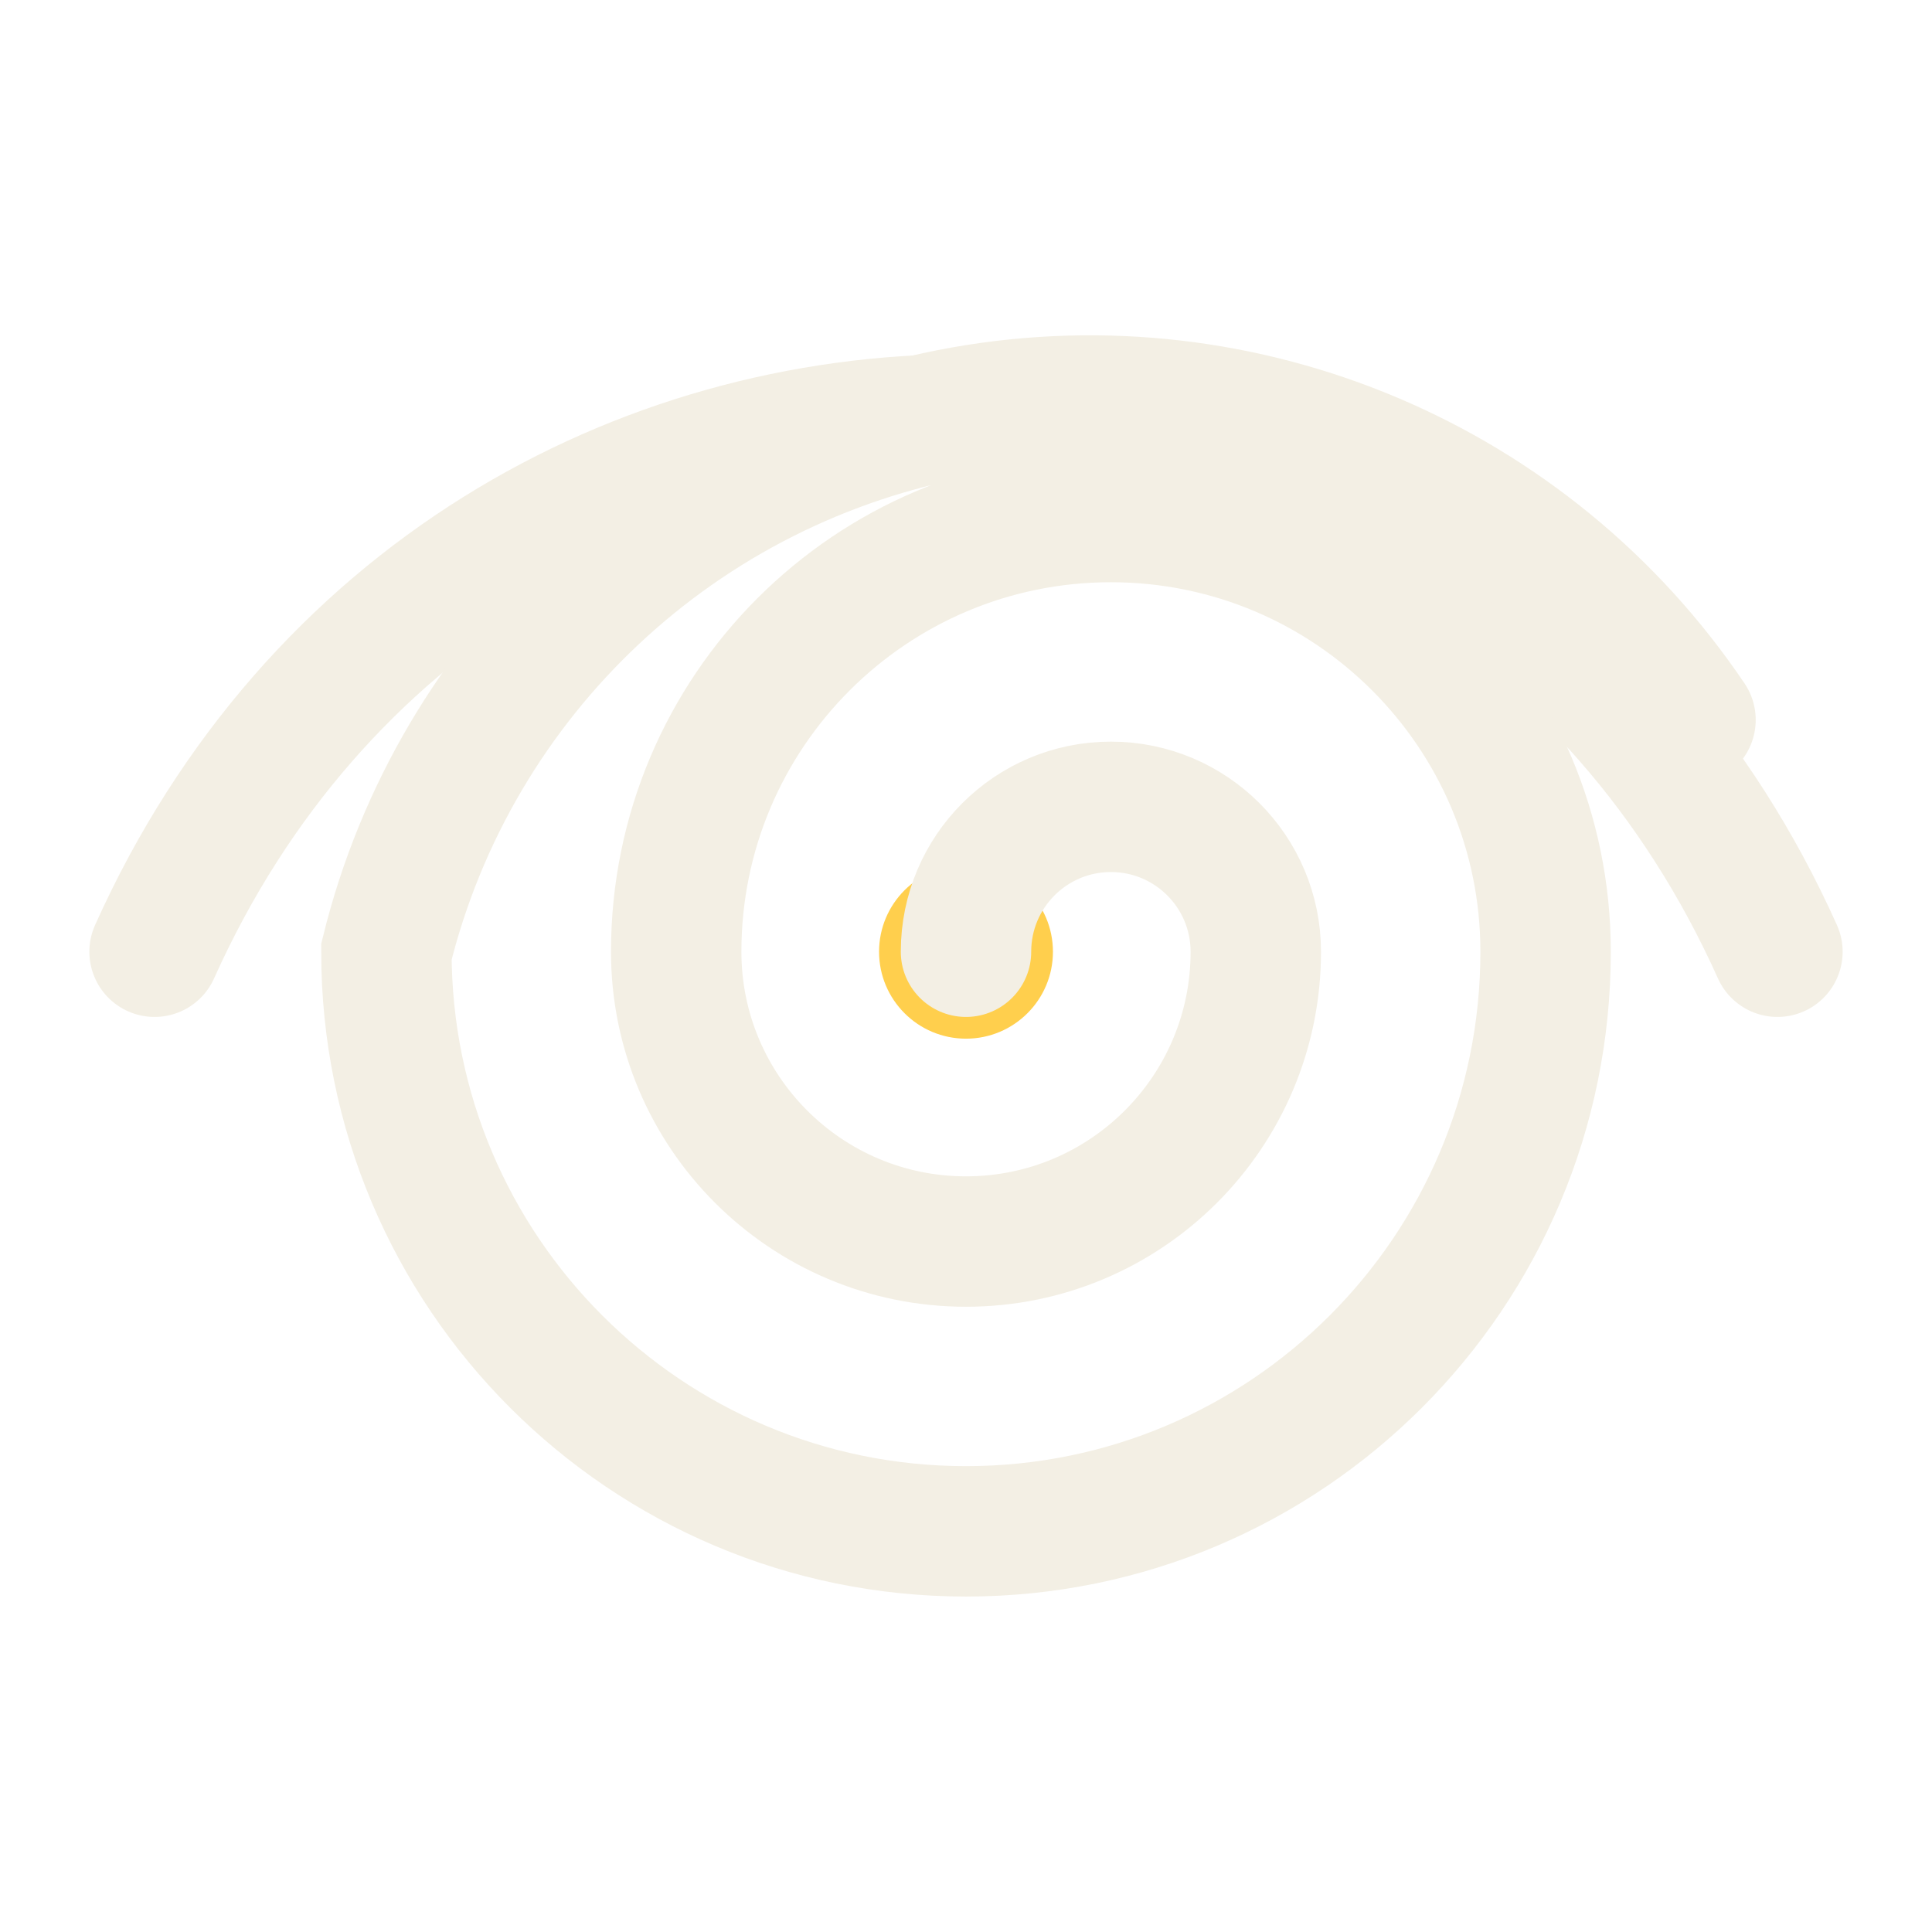
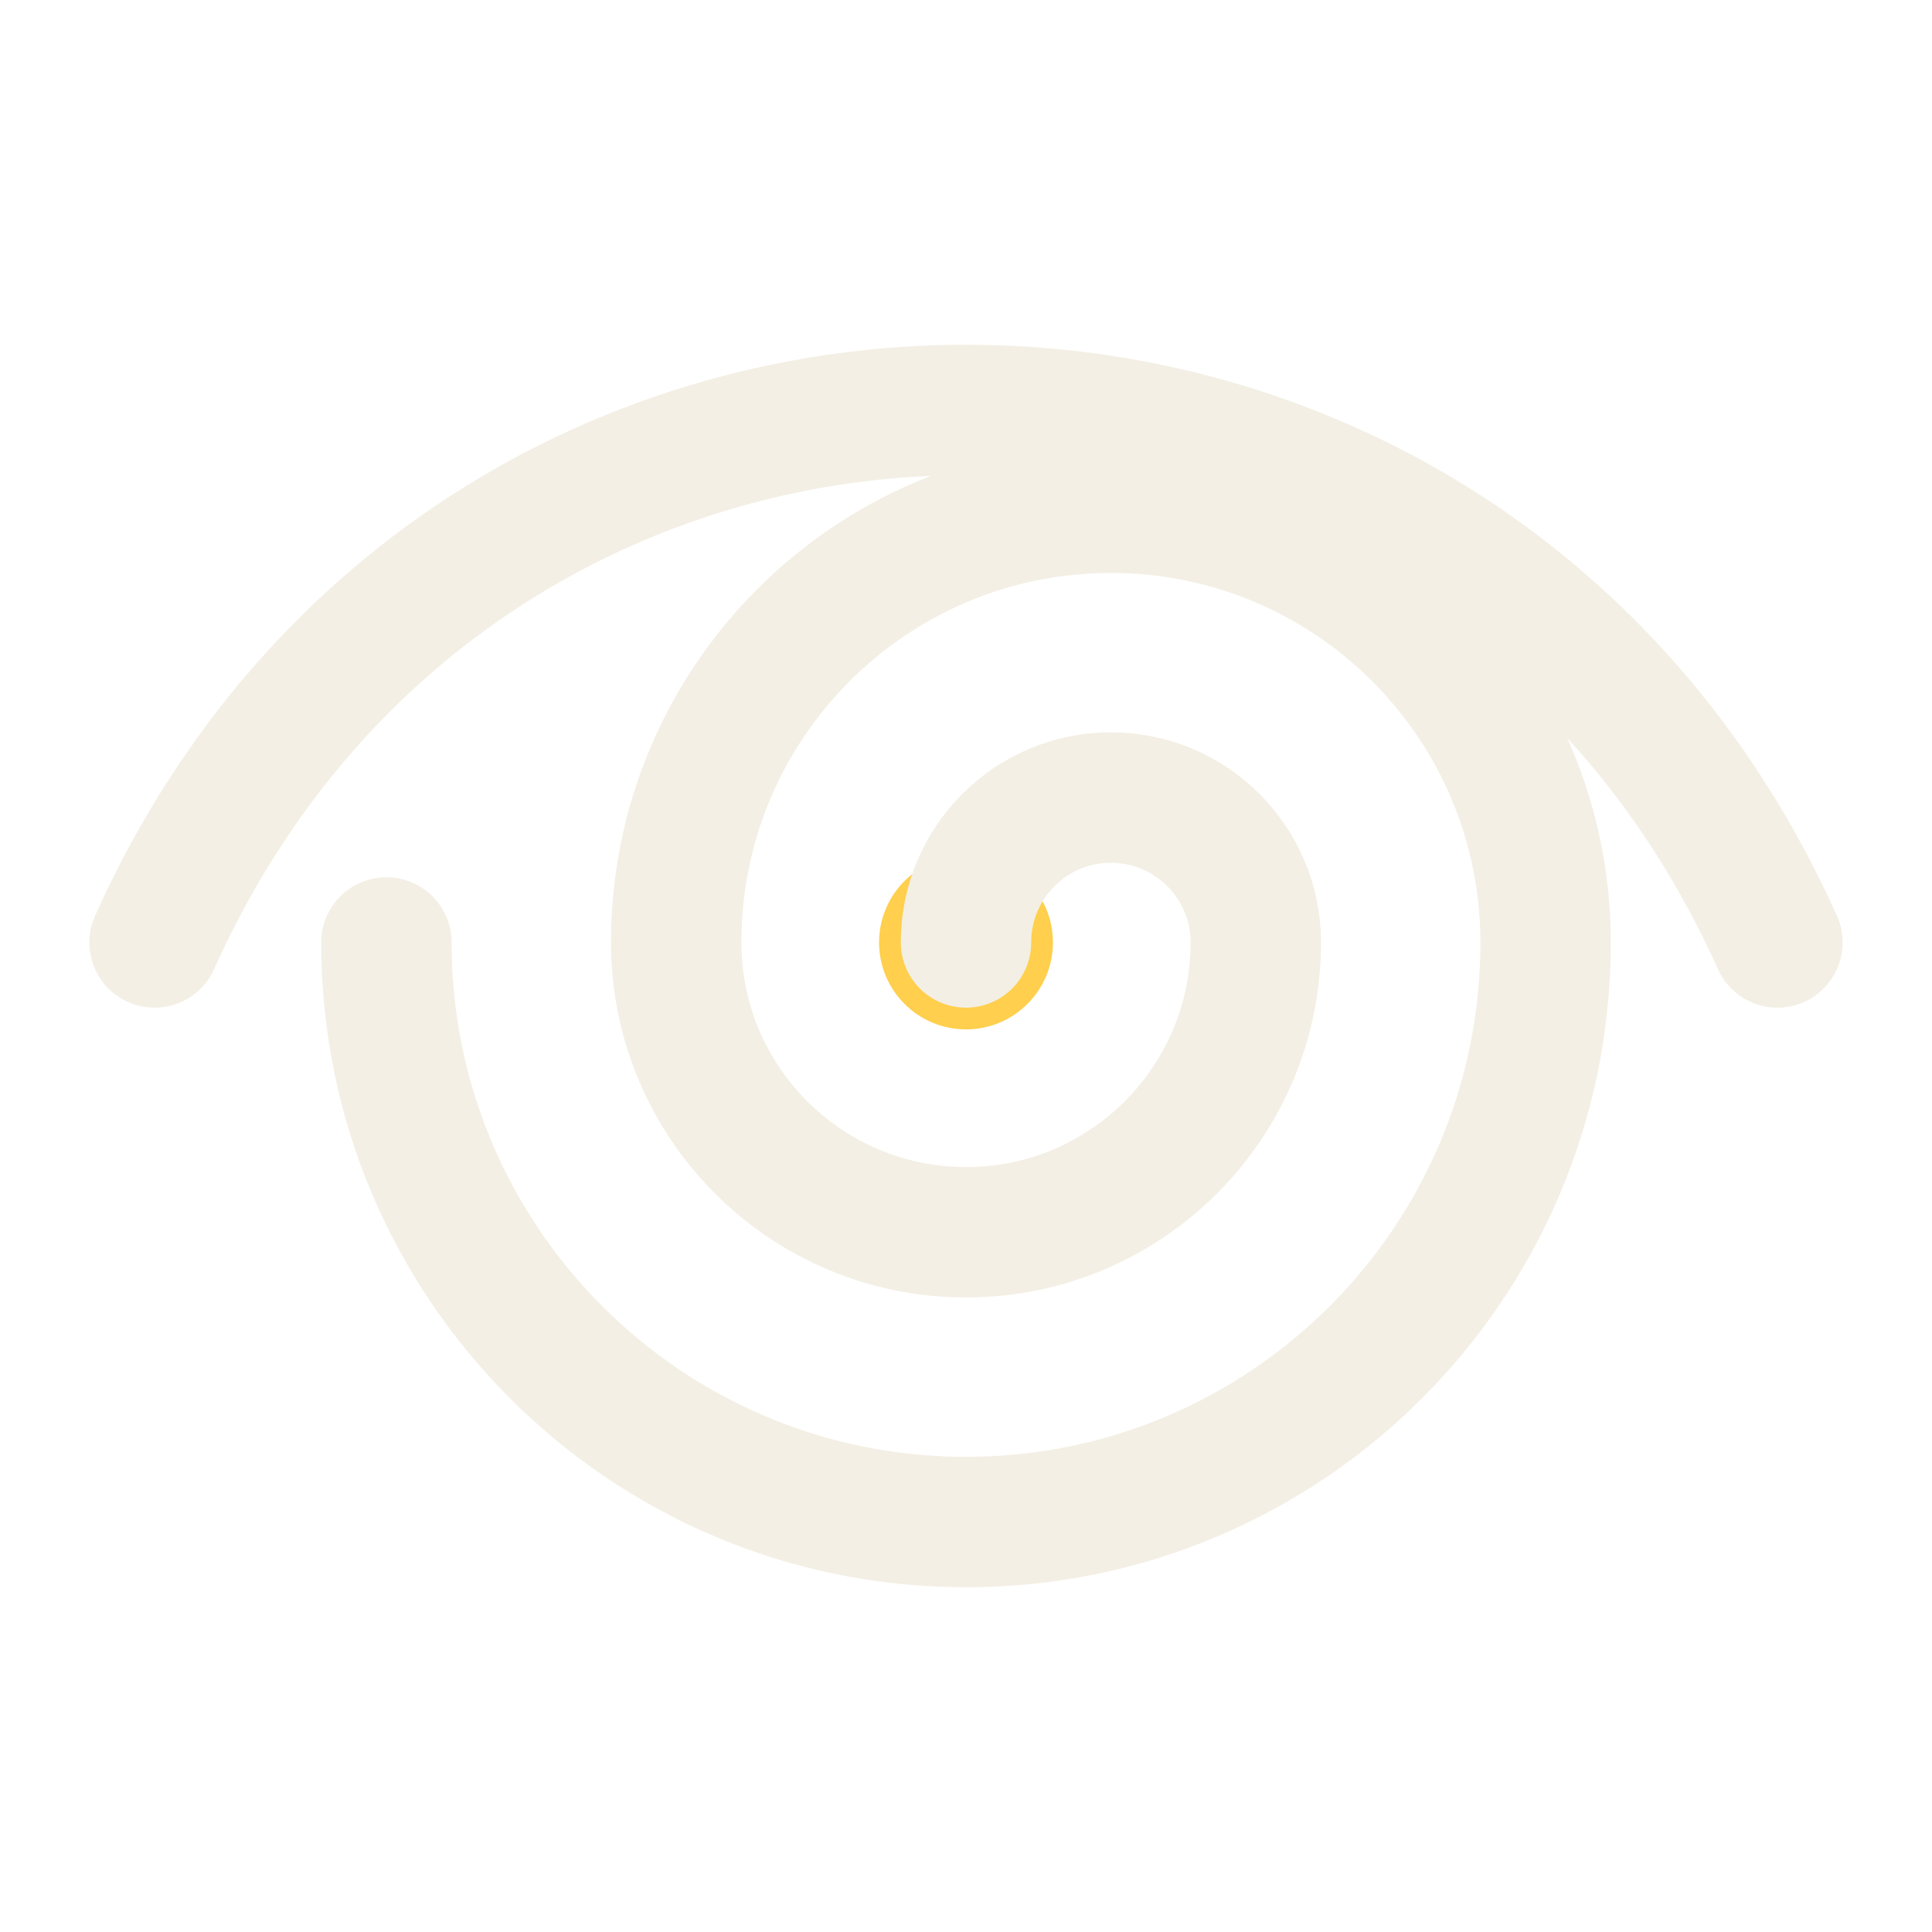
<svg xmlns="http://www.w3.org/2000/svg" viewBox="0 0 256 256" width="256" height="256">
-   <g transform="translate(5.12 -0.61) scale(0.96)">
+   <g transform="translate(5.12 -1.84) scale(0.96)">
    <path id="lid" d="M 16 132 C 60 34 196 34 240 132" fill="none" stroke="#F3EFE4" stroke-width="18" stroke-linecap="round" />
    <circle id="pupil" cx="128" cy="132" r="12" fill="#FFCF4D" />
-     <path id="iris" d="M 128 132 A 20 20 0 0 1 168 132 A 40 40 0 0 1 88 132 A 60 60 0 0 1 208 132 A 80 80 0 0 1 48 132 A 100 100 0 0 1 228 100" fill="none" stroke="#F3EFE4" stroke-width="18" stroke-linecap="round" />
+     <path id="iris" d="M 128 132 A 20 20 0 0 1 168 132 A 40 40 0 0 1 88 132 A 60 60 0 0 1 208 132 A 80 80 0 0 1 48 132" fill="none" stroke="#F3EFE4" stroke-width="18" stroke-linecap="round" />
  </g>
</svg>
